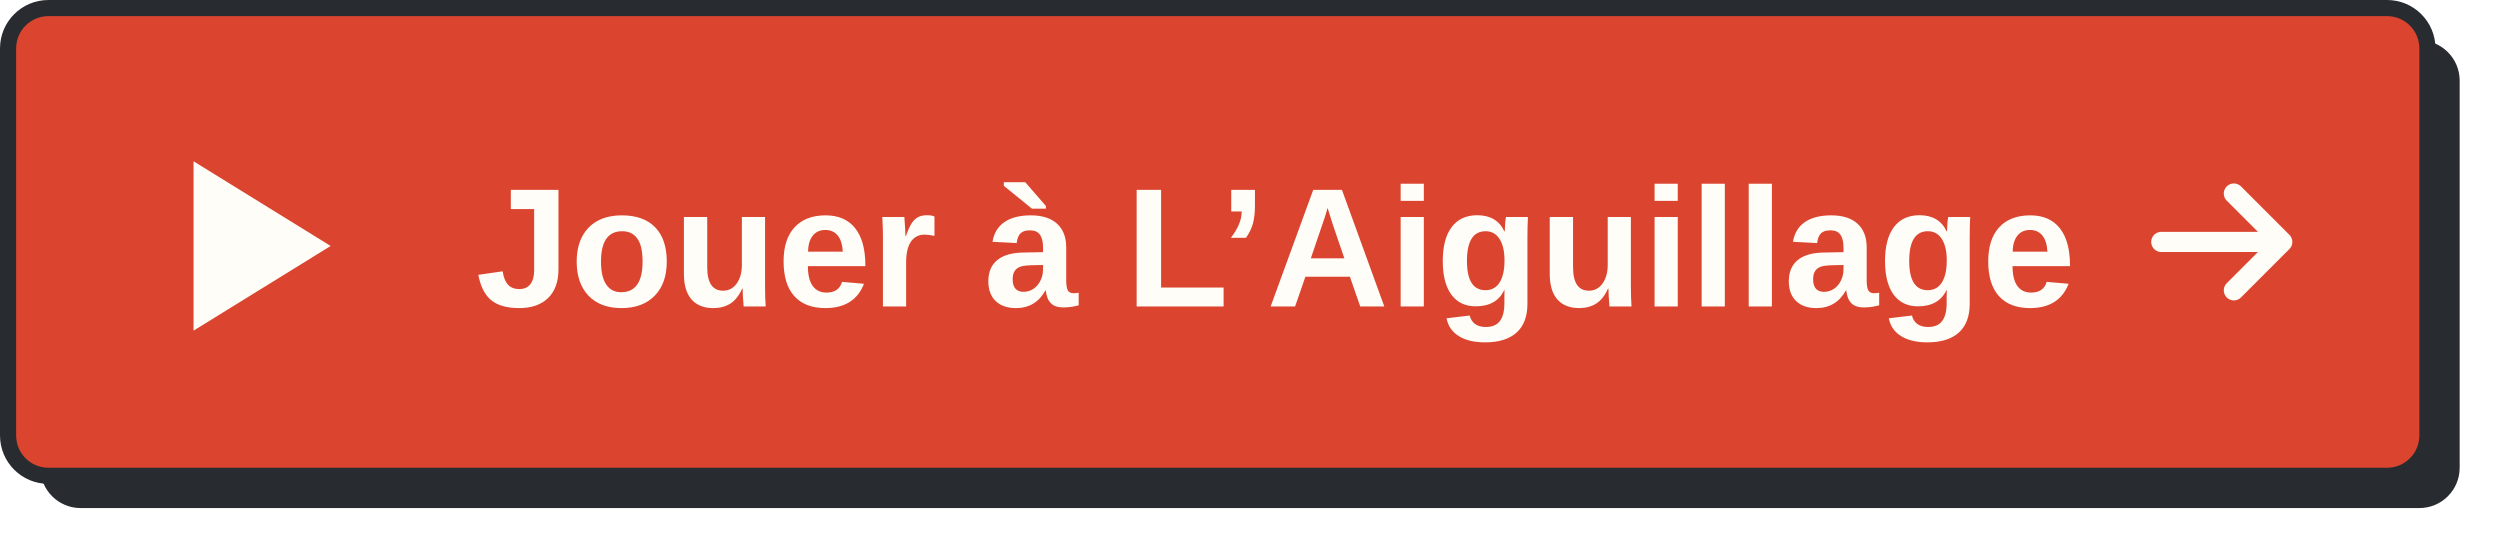
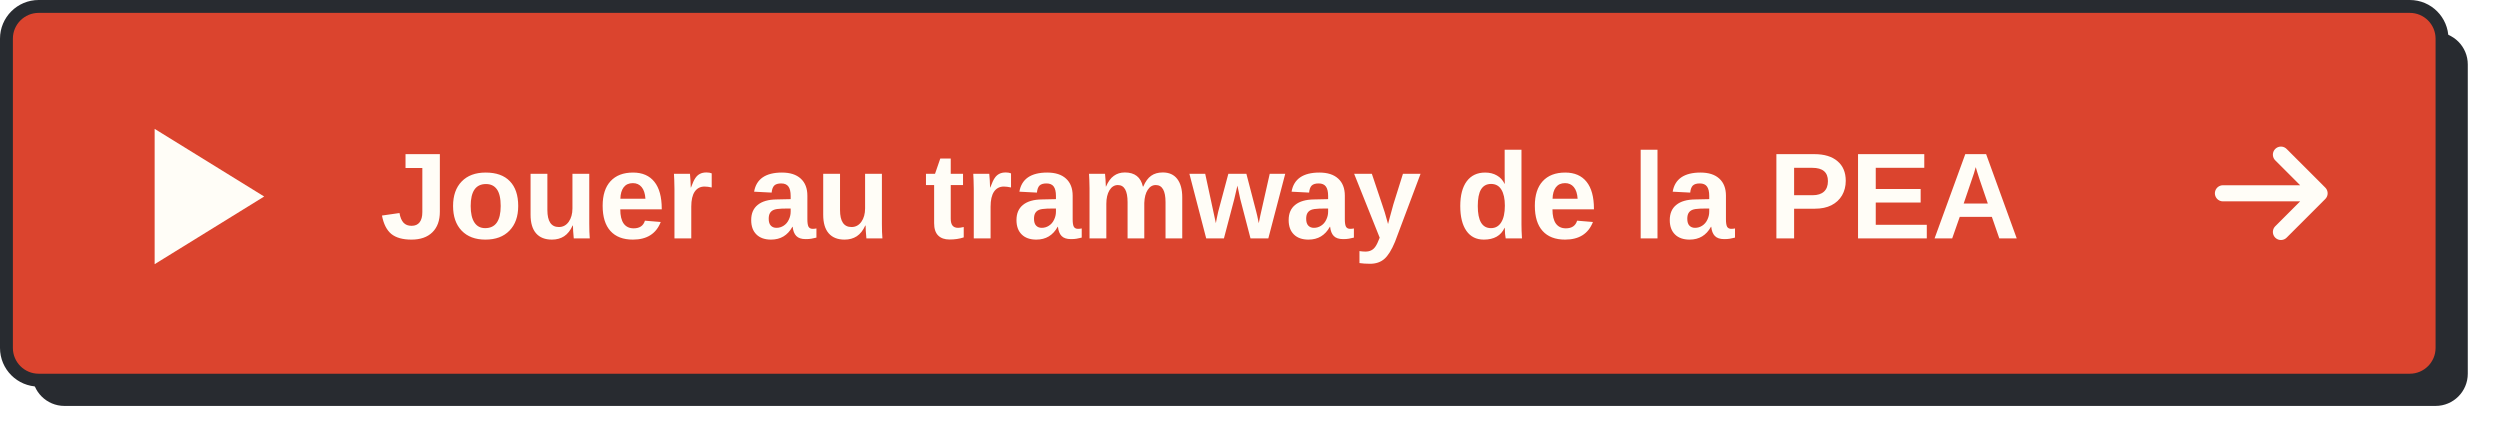
- <svg xmlns="http://www.w3.org/2000/svg" width="310" height="68" viewBox="0 0 310 68" role="img" aria-labelledby="title">
-   <rect x="5" y="5" width="300" height="58" rx="5" fill="#282b30" />
-   <rect x="1" y="1" width="300" height="58" rx="5" fill="#db442e" stroke="#282b30" stroke-width="2" />
+ <svg xmlns="http://www.w3.org/2000/svg" width="388" height="68" viewBox="0 0 388 68" role="img" aria-labelledby="title">
+   <rect x="5" y="5" width="378" height="58" rx="5" fill="#282b30" />
+   <rect x="1" y="1" width="378" height="58" rx="5" fill="#db442e" stroke="#282b30" stroke-width="2" />
  <path d="M24 20v21l17-10.5Z" fill="#fffdf7" />
-   <text x="59" y="38" fill="#fffdf7" font-family="Arial,Helvetica,sans-serif" font-size="21" font-weight="700">Jouer à L’Aiguillage</text>
-   <path d="M268 30h15m-6-6 6 6-6 6" fill="none" stroke="#fffdf7" stroke-width="2.5" stroke-linecap="round" stroke-linejoin="round" />
+   <text x="59" y="37" fill="#fffdf7" font-family="Arial,Helvetica,sans-serif" font-size="19" font-weight="700">Jouer au tramway de la PEA</text>
+   <path d="M345 30h15m-6-6 6 6-6 6" fill="none" stroke="#fffdf7" stroke-width="2.5" stroke-linecap="round" stroke-linejoin="round" />
</svg>
